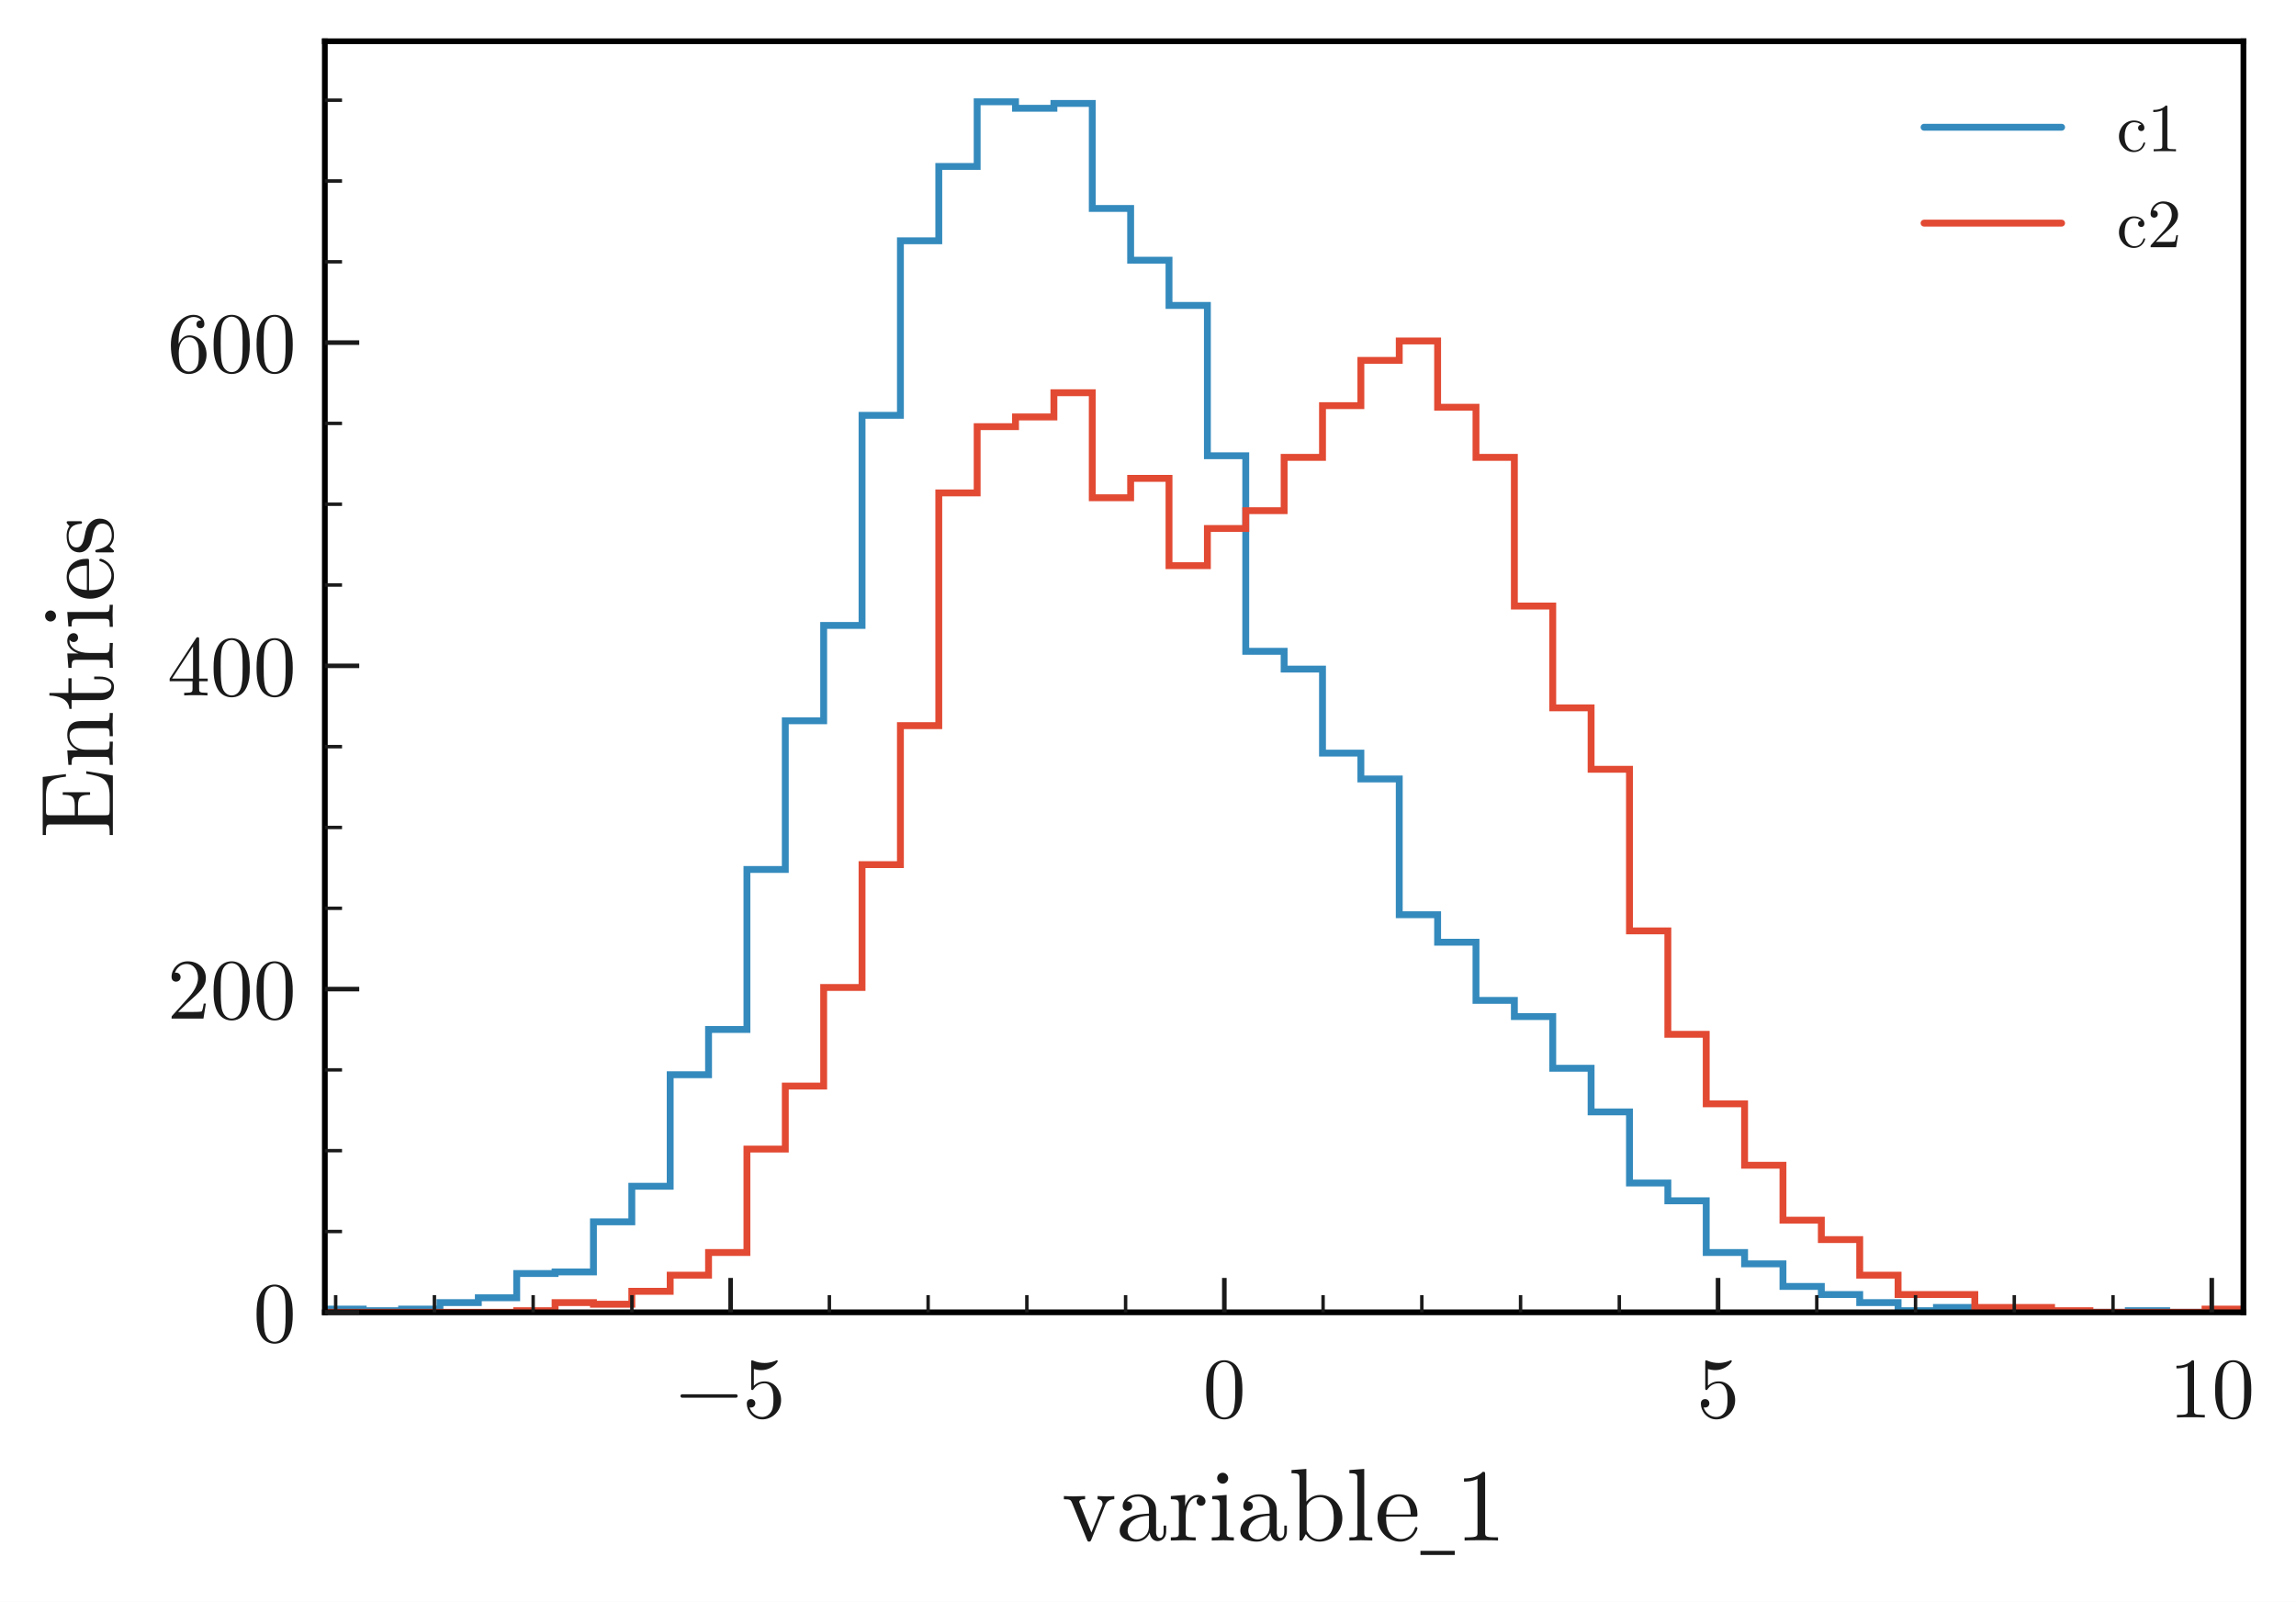
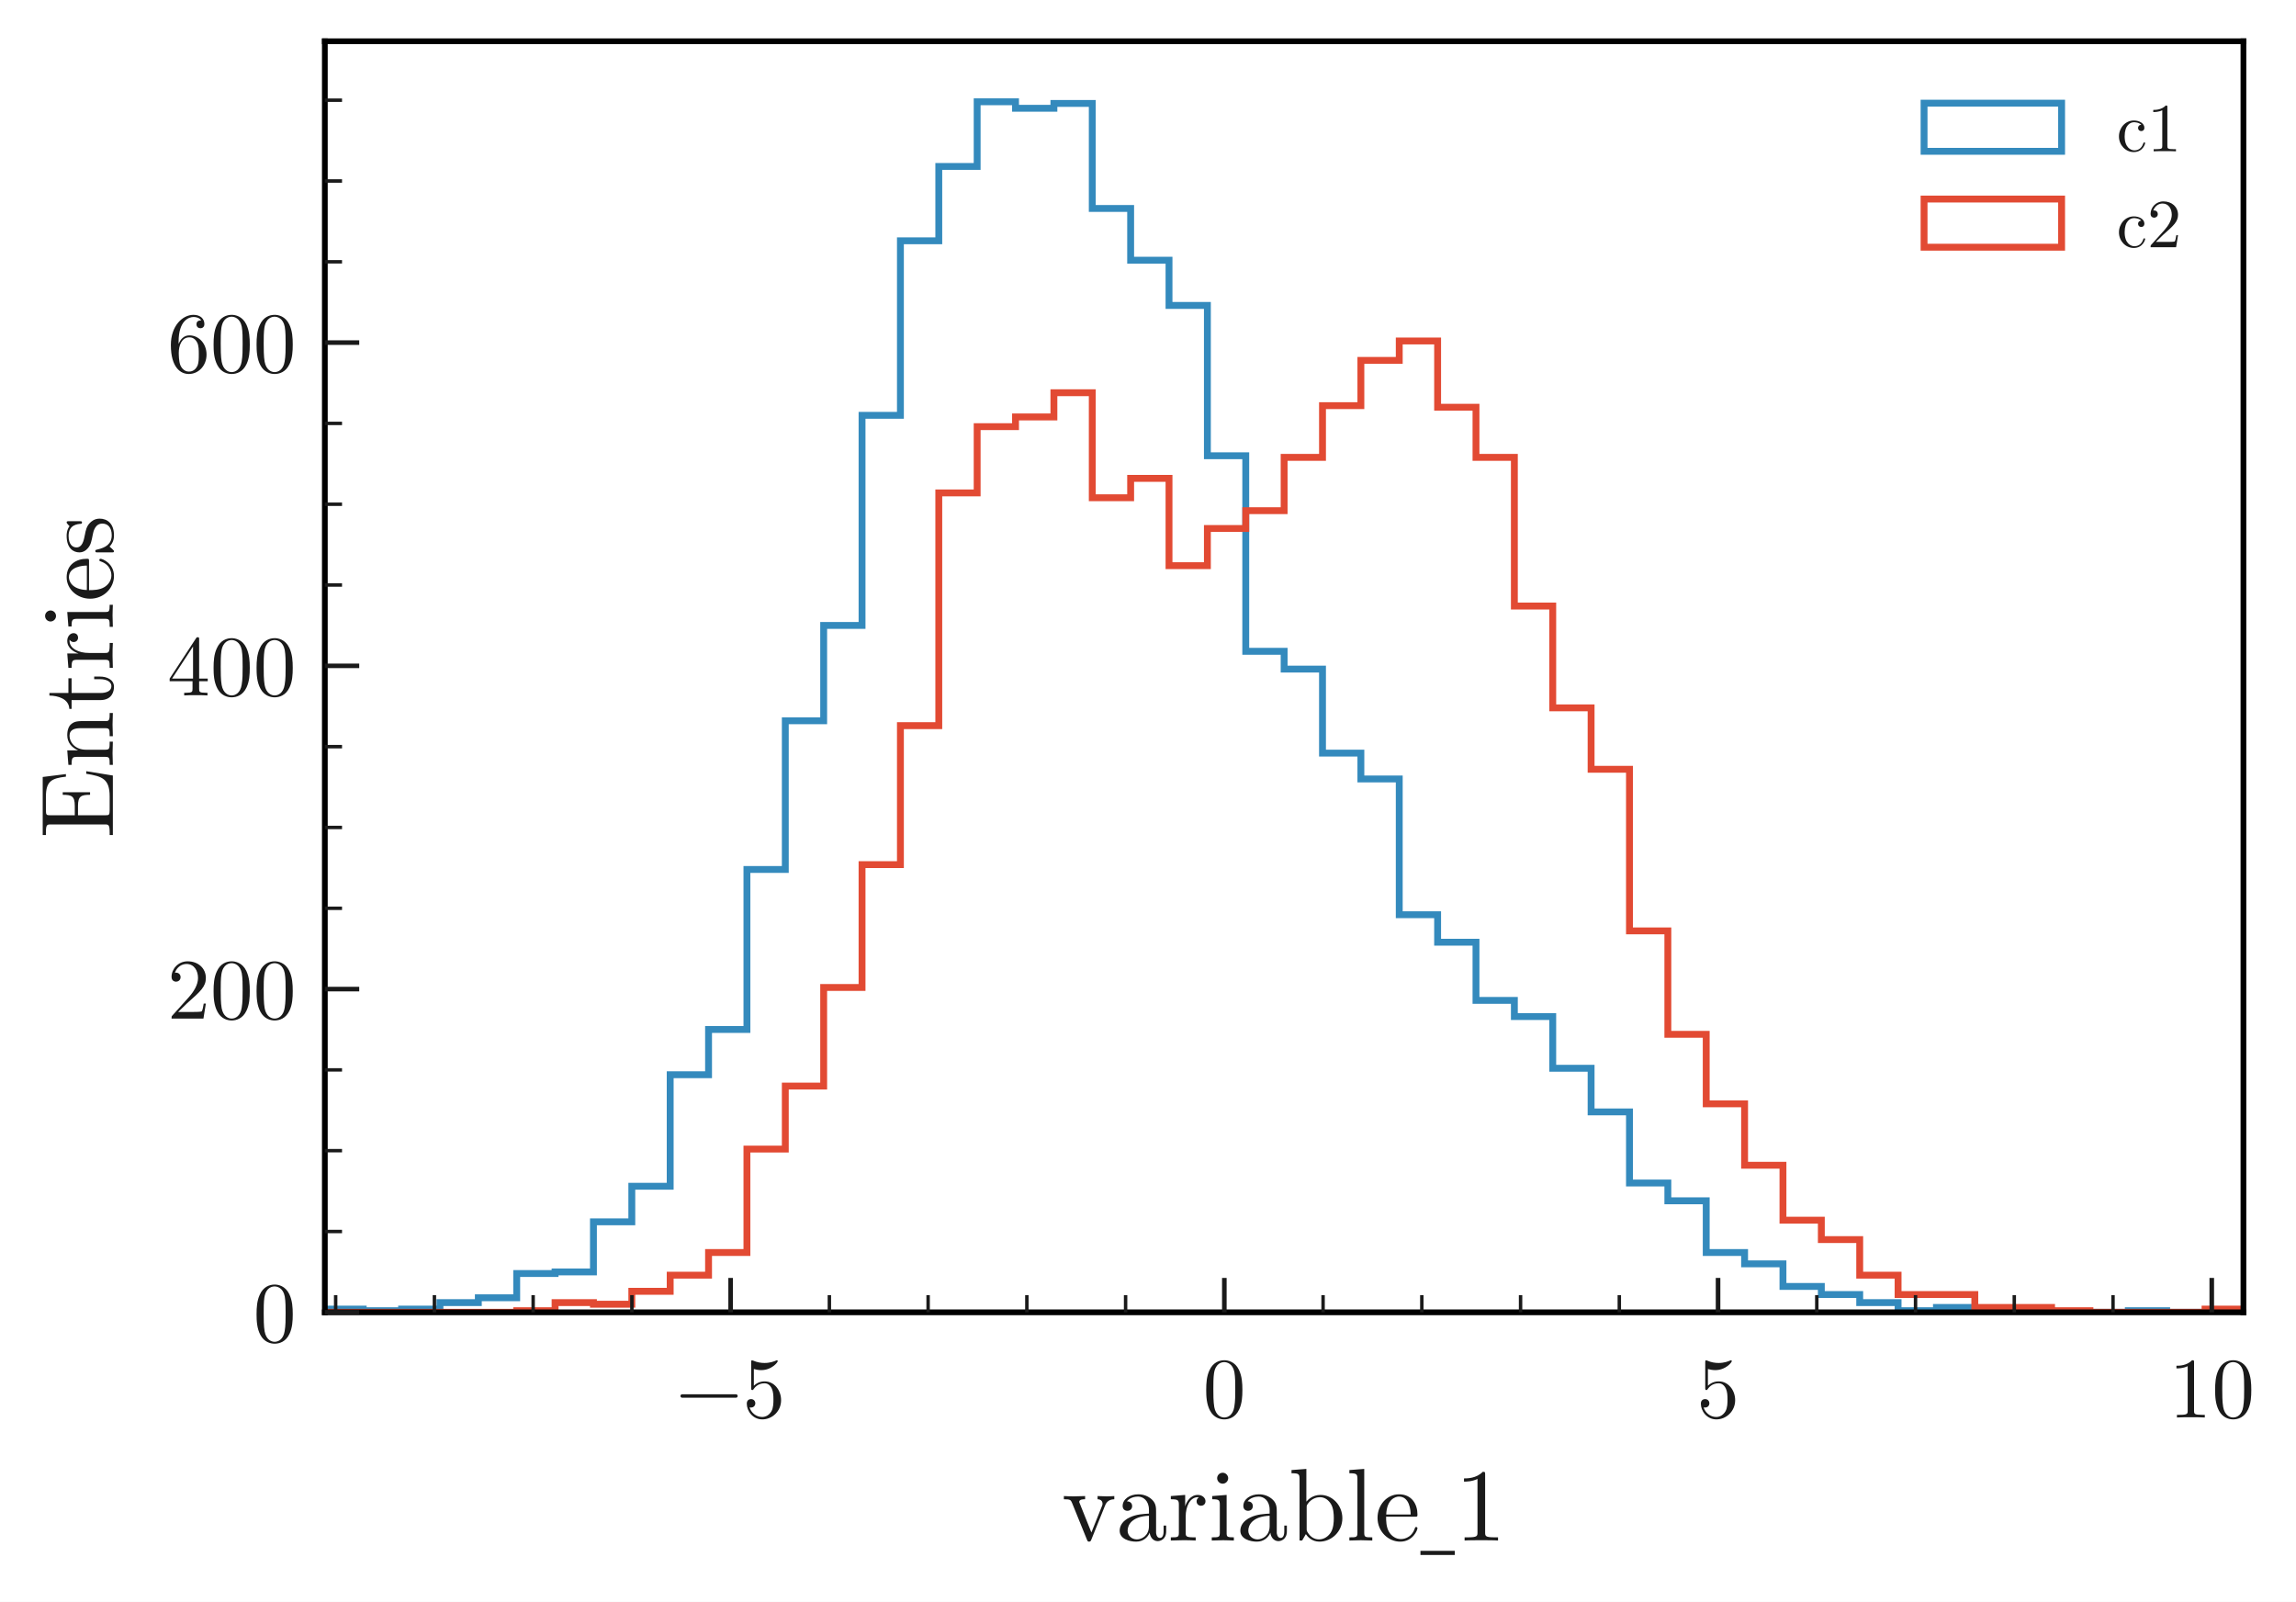
<svg xmlns="http://www.w3.org/2000/svg" xmlns:xlink="http://www.w3.org/1999/xlink" width="400.661pt" height="279.468pt" viewBox="0 0 400.661 279.468" version="1.1">
  <defs>
    <style type="text/css">*{stroke-linejoin: round; stroke-linecap: butt}</style>
  </defs>
  <g id="figure_1">
    <g id="patch_1">
      <path d="M 0 279.468  L 400.661 279.468  L 400.661 0  L 0 0  z " style="fill: #ffffff" />
    </g>
    <g id="axes_1">
      <g id="patch_2">
        <path d="M 56.686 228.96  L 391.486 228.96  L 391.486 7.2  L 56.686 7.2  z " style="fill: #ffffff" />
      </g>
      <g id="patch_3">
        <path d="M 56.686 228.96  L 56.686 228.396  L 63.382 228.396  L 63.382 228.678  L 70.078 228.678  L 70.078 228.396  L 76.774 228.396  L 76.774 227.268  L 83.47 227.268  L 83.47 226.422  L 90.166 226.422  L 90.166 222.193  L 96.862 222.193  L 96.862 221.911  L 103.558 221.911  L 103.558 213.169  L 110.254 213.169  L 110.254 206.966  L 116.95 206.966  L 116.95 187.51  L 123.646 187.51  L 123.646 179.614  L 130.342 179.614  L 130.342 151.699  L 137.038 151.699  L 137.038 125.757  L 143.734 125.757  L 143.734 109.12  L 150.43 109.12  L 150.43 72.463  L 157.126 72.463  L 157.126 42.01  L 163.822 42.01  L 163.822 29.039  L 170.518 29.039  L 170.518 17.76  L 177.214 17.76  L 177.214 18.888  L 183.91 18.888  L 183.91 18.042  L 190.606 18.042  L 190.606 36.37  L 197.302 36.37  L 197.302 45.394  L 203.998 45.394  L 203.998 53.289  L 210.694 53.289  L 210.694 79.513  L 217.39 79.513  L 217.39 113.632  L 224.086 113.632  L 224.086 116.734  L 230.782 116.734  L 230.782 131.396  L 237.478 131.396  L 237.478 135.908  L 244.174 135.908  L 244.174 159.594  L 250.87 159.594  L 250.87 164.388  L 257.566 164.388  L 257.566 174.539  L 264.262 174.539  L 264.262 177.358  L 270.958 177.358  L 270.958 186.382  L 277.654 186.382  L 277.654 193.995  L 284.35 193.995  L 284.35 206.402  L 291.046 206.402  L 291.046 209.504  L 297.742 209.504  L 297.742 218.527  L 304.438 218.527  L 304.438 220.501  L 311.134 220.501  L 311.134 224.448  L 317.83 224.448  L 317.83 225.858  L 324.526 225.858  L 324.526 227.268  L 331.222 227.268  L 331.222 228.678  L 337.918 228.678  L 337.918 228.114  L 344.614 228.114  L 344.614 228.678  L 351.31 228.678  L 351.31 228.678  L 358.006 228.678  L 358.006 228.96  L 364.702 228.96  L 364.702 228.96  L 371.398 228.96  L 371.398 228.678  L 378.094 228.678  L 378.094 228.96  L 384.79 228.96  L 384.79 228.96  L 391.486 228.96  L 391.486 228.96  " clip-path="url(#p84dd827483)" style="fill: none; stroke: #348abd; stroke-width: 1.2; stroke-linejoin: miter" />
      </g>
      <g id="patch_4">
        <path d="M 56.686 228.96  L 56.686 228.96  L 63.382 228.96  L 63.382 228.96  L 70.078 228.96  L 70.078 228.96  L 76.774 228.96  L 76.774 228.96  L 83.47 228.96  L 83.47 228.96  L 90.166 228.96  L 90.166 228.678  L 96.862 228.678  L 96.862 227.268  L 103.558 227.268  L 103.558 227.55  L 110.254 227.55  L 110.254 225.294  L 116.95 225.294  L 116.95 222.475  L 123.646 222.475  L 123.646 218.527  L 130.342 218.527  L 130.342 200.48  L 137.038 200.48  L 137.038 189.483  L 143.734 189.483  L 143.734 172.283  L 150.43 172.283  L 150.43 150.853  L 157.126 150.853  L 157.126 126.603  L 163.822 126.603  L 163.822 85.998  L 170.518 85.998  L 170.518 74.437  L 177.214 74.437  L 177.214 72.745  L 183.91 72.745  L 183.91 68.516  L 190.606 68.516  L 190.606 86.844  L 197.302 86.844  L 197.302 83.46  L 203.998 83.46  L 203.998 98.687  L 210.694 98.687  L 210.694 92.202  L 217.39 92.202  L 217.39 89.1  L 224.086 89.1  L 224.086 79.795  L 230.782 79.795  L 230.782 70.771  L 237.478 70.771  L 237.478 62.876  L 244.174 62.876  L 244.174 59.492  L 250.87 59.492  L 250.87 71.053  L 257.566 71.053  L 257.566 79.795  L 264.262 79.795  L 264.262 105.737  L 270.958 105.737  L 270.958 123.501  L 277.654 123.501  L 277.654 134.216  L 284.35 134.216  L 284.35 162.414  L 291.046 162.414  L 291.046 180.46  L 297.742 180.46  L 297.742 192.585  L 304.438 192.585  L 304.438 203.3  L 311.134 203.3  L 311.134 212.887  L 317.83 212.887  L 317.83 216.271  L 324.526 216.271  L 324.526 222.475  L 331.222 222.475  L 331.222 225.858  L 337.918 225.858  L 337.918 225.858  L 344.614 225.858  L 344.614 228.114  L 351.31 228.114  L 351.31 228.114  L 358.006 228.114  L 358.006 228.678  L 364.702 228.678  L 364.702 228.96  L 371.398 228.96  L 371.398 228.96  L 378.094 228.96  L 378.094 228.96  L 384.79 228.96  L 384.79 228.396  L 391.486 228.396  L 391.486 228.96  " clip-path="url(#p84dd827483)" style="fill: none; stroke: #e24a33; stroke-width: 1.2; stroke-linejoin: miter" />
      </g>
      <g id="patch_5">
        <path d="M 56.686 228.96  L 56.686 7.2  " style="fill: none; stroke: #000000; stroke-linejoin: miter; stroke-linecap: square" />
      </g>
      <g id="patch_6">
        <path d="M 391.486 228.96  L 391.486 7.2  " style="fill: none; stroke: #000000; stroke-linejoin: miter; stroke-linecap: square" />
      </g>
      <g id="patch_7">
        <path d="M 56.686 228.96  L 391.486 228.96  " style="fill: none; stroke: #000000; stroke-linejoin: miter; stroke-linecap: square" />
      </g>
      <g id="patch_8">
        <path d="M 56.686 7.2  L 391.486 7.2  " style="fill: none; stroke: #000000; stroke-linejoin: miter; stroke-linecap: square" />
      </g>
      <g id="matplotlib.axis_1">
        <g id="xtick_1">
          <g id="line2d_1">
            <defs>
              <path id="m8dec1b3d1d" d="M 0 0  L 0 -6  " style="stroke: #1a1a1a; stroke-width: 0.8" />
            </defs>
            <g>
              <use xlink:href="#m8dec1b3d1d" x="127.498" y="228.96" style="fill: #1a1a1a; stroke: #1a1a1a; stroke-width: 0.8" />
            </g>
          </g>
          <g id="text_1">
            <g style="fill: #1a1a1a" transform="translate(117.8983 247.3709) scale(0.15 -0.15)">
              <defs>
                <path id="LatinModernMath-Regular-2212" d="M 4621 1600  C 4621 1670 4563 1728 4493 1728  L 486 1728  C 416 1728 358 1670 358 1600  C 358 1530 416 1472 486 1472  L 4493 1472  C 4563 1472 4621 1530 4621 1600  z " transform="scale(0.015625)" />
                <path id="LatinModernMath-Regular-35" d="M 2874 1286  C 2874 2048 2349 2688 1658 2688  C 1350 2688 1075 2586 845 2362  L 845 3610  C 973 3571 1184 3526 1389 3526  C 2176 3526 2624 4109 2624 4192  C 2624 4230 2605 4262 2560 4262  C 2560 4262 2541 4262 2509 4243  C 2381 4186 2067 4058 1638 4058  C 1382 4058 1088 4102 787 4237  C 736 4256 710 4256 710 4256  C 646 4256 646 4205 646 4102  L 646 2208  C 646 2093 646 2042 736 2042  C 781 2042 794 2061 819 2099  C 890 2202 1126 2547 1645 2547  C 1978 2547 2138 2253 2189 2138  C 2291 1901 2304 1651 2304 1331  C 2304 1107 2304 723 2150 454  C 1997 205 1760 38 1466 38  C 998 38 634 378 525 755  C 544 749 563 742 634 742  C 845 742 954 902 954 1056  C 954 1210 845 1370 634 1370  C 544 1370 320 1325 320 1030  C 320 480 762 -141 1478 -141  C 2221 -141 2874 474 2874 1286  z " transform="scale(0.015625)" />
              </defs>
              <use xlink:href="#LatinModernMath-Regular-2212" transform="translate(0 0.40625)" />
              <use xlink:href="#LatinModernMath-Regular-35" transform="translate(77.79999 0.40625)" />
            </g>
          </g>
        </g>
        <g id="xtick_2">
          <g id="line2d_2">
            <g>
              <use xlink:href="#m8dec1b3d1d" x="213.652" y="228.96" style="fill: #1a1a1a; stroke: #1a1a1a; stroke-width: 0.8" />
            </g>
          </g>
          <g id="text_2">
            <g style="fill: #1a1a1a" transform="translate(209.9024 247.3709) scale(0.15 -0.15)">
              <defs>
                <path id="LatinModernMath-Regular-30" d="M 2944 2048  C 2944 2560 2912 3072 2688 3546  C 2394 4160 1869 4262 1600 4262  C 1216 4262 749 4096 486 3501  C 282 3059 250 2560 250 2048  C 250 1568 275 992 538 506  C 813 -13 1280 -141 1594 -141  C 1939 -141 2426 -6 2707 602  C 2912 1043 2944 1542 2944 2048  z M 2413 2125  C 2413 1645 2413 1210 2342 800  C 2246 192 1882 0 1594 0  C 1344 0 966 160 851 774  C 781 1158 781 1747 781 2125  C 781 2534 781 2957 832 3302  C 954 4064 1434 4122 1594 4122  C 1805 4122 2227 4006 2349 3373  C 2413 3014 2413 2528 2413 2125  z " transform="scale(0.015625)" />
              </defs>
              <use xlink:href="#LatinModernMath-Regular-30" transform="translate(0 0.40625)" />
            </g>
          </g>
        </g>
        <g id="xtick_3">
          <g id="line2d_3">
            <g>
              <use xlink:href="#m8dec1b3d1d" x="299.807" y="228.96" style="fill: #1a1a1a; stroke: #1a1a1a; stroke-width: 0.8" />
            </g>
          </g>
          <g id="text_3">
            <g style="fill: #1a1a1a" transform="translate(296.0566 247.3709) scale(0.15 -0.15)">
              <use xlink:href="#LatinModernMath-Regular-35" transform="translate(0 0.40625)" />
            </g>
          </g>
        </g>
        <g id="xtick_4">
          <g id="line2d_4">
            <g>
              <use xlink:href="#m8dec1b3d1d" x="385.961" y="228.96" style="fill: #1a1a1a; stroke: #1a1a1a; stroke-width: 0.8" />
            </g>
          </g>
          <g id="text_4">
            <g style="fill: #1a1a1a" transform="translate(378.4607 247.3709) scale(0.15 -0.15)">
              <defs>
                <path id="LatinModernMath-Regular-31" d="M 2682 0  L 2682 198  L 2477 198  C 1901 198 1882 269 1882 506  L 1882 4096  C 1882 4250 1882 4262 1734 4262  C 1338 3853 774 3853 570 3853  L 570 3654  C 698 3654 1075 3654 1408 3821  L 1408 506  C 1408 275 1389 198 813 198  L 608 198  L 608 0  C 832 19 1389 19 1645 19  C 1901 19 2458 19 2682 0  z " transform="scale(0.015625)" />
              </defs>
              <use xlink:href="#LatinModernMath-Regular-31" transform="translate(0 0.40625)" />
              <use xlink:href="#LatinModernMath-Regular-30" transform="translate(49.99999 0.40625)" />
            </g>
          </g>
        </g>
        <g id="xtick_5">
          <g id="line2d_5">
            <defs>
              <path id="m131efc0c90" d="M 0 0  L 0 -3  " style="stroke: #1a1a1a; stroke-width: 0.6" />
            </defs>
            <g>
              <use xlink:href="#m131efc0c90" x="58.575" y="228.96" style="fill: #1a1a1a; stroke: #1a1a1a; stroke-width: 0.6" />
            </g>
          </g>
        </g>
        <g id="xtick_6">
          <g id="line2d_6">
            <g>
              <use xlink:href="#m131efc0c90" x="75.806" y="228.96" style="fill: #1a1a1a; stroke: #1a1a1a; stroke-width: 0.6" />
            </g>
          </g>
        </g>
        <g id="xtick_7">
          <g id="line2d_7">
            <g>
              <use xlink:href="#m131efc0c90" x="93.037" y="228.96" style="fill: #1a1a1a; stroke: #1a1a1a; stroke-width: 0.6" />
            </g>
          </g>
        </g>
        <g id="xtick_8">
          <g id="line2d_8">
            <g>
              <use xlink:href="#m131efc0c90" x="110.267" y="228.96" style="fill: #1a1a1a; stroke: #1a1a1a; stroke-width: 0.6" />
            </g>
          </g>
        </g>
        <g id="xtick_9">
          <g id="line2d_9">
            <g>
              <use xlink:href="#m131efc0c90" x="144.729" y="228.96" style="fill: #1a1a1a; stroke: #1a1a1a; stroke-width: 0.6" />
            </g>
          </g>
        </g>
        <g id="xtick_10">
          <g id="line2d_10">
            <g>
              <use xlink:href="#m131efc0c90" x="161.96" y="228.96" style="fill: #1a1a1a; stroke: #1a1a1a; stroke-width: 0.6" />
            </g>
          </g>
        </g>
        <g id="xtick_11">
          <g id="line2d_11">
            <g>
              <use xlink:href="#m131efc0c90" x="179.191" y="228.96" style="fill: #1a1a1a; stroke: #1a1a1a; stroke-width: 0.6" />
            </g>
          </g>
        </g>
        <g id="xtick_12">
          <g id="line2d_12">
            <g>
              <use xlink:href="#m131efc0c90" x="196.422" y="228.96" style="fill: #1a1a1a; stroke: #1a1a1a; stroke-width: 0.6" />
            </g>
          </g>
        </g>
        <g id="xtick_13">
          <g id="line2d_13">
            <g>
              <use xlink:href="#m131efc0c90" x="230.883" y="228.96" style="fill: #1a1a1a; stroke: #1a1a1a; stroke-width: 0.6" />
            </g>
          </g>
        </g>
        <g id="xtick_14">
          <g id="line2d_14">
            <g>
              <use xlink:href="#m131efc0c90" x="248.114" y="228.96" style="fill: #1a1a1a; stroke: #1a1a1a; stroke-width: 0.6" />
            </g>
          </g>
        </g>
        <g id="xtick_15">
          <g id="line2d_15">
            <g>
              <use xlink:href="#m131efc0c90" x="265.345" y="228.96" style="fill: #1a1a1a; stroke: #1a1a1a; stroke-width: 0.6" />
            </g>
          </g>
        </g>
        <g id="xtick_16">
          <g id="line2d_16">
            <g>
              <use xlink:href="#m131efc0c90" x="282.576" y="228.96" style="fill: #1a1a1a; stroke: #1a1a1a; stroke-width: 0.6" />
            </g>
          </g>
        </g>
        <g id="xtick_17">
          <g id="line2d_17">
            <g>
              <use xlink:href="#m131efc0c90" x="317.037" y="228.96" style="fill: #1a1a1a; stroke: #1a1a1a; stroke-width: 0.6" />
            </g>
          </g>
        </g>
        <g id="xtick_18">
          <g id="line2d_18">
            <g>
              <use xlink:href="#m131efc0c90" x="334.268" y="228.96" style="fill: #1a1a1a; stroke: #1a1a1a; stroke-width: 0.6" />
            </g>
          </g>
        </g>
        <g id="xtick_19">
          <g id="line2d_19">
            <g>
              <use xlink:href="#m131efc0c90" x="351.499" y="228.96" style="fill: #1a1a1a; stroke: #1a1a1a; stroke-width: 0.6" />
            </g>
          </g>
        </g>
        <g id="xtick_20">
          <g id="line2d_20">
            <g>
              <use xlink:href="#m131efc0c90" x="368.73" y="228.96" style="fill: #1a1a1a; stroke: #1a1a1a; stroke-width: 0.6" />
            </g>
          </g>
        </g>
        <g id="text_5">
          <g style="fill: #1a1a1a" transform="translate(185.3061 268.775) scale(0.18 -0.18)">
            <defs>
              <path id="LatinModernMath-Regular-76" d="M 3251 2560  L 3251 2758  C 3104 2746 2918 2739 2771 2739  L 2214 2758  L 2214 2560  C 2451 2554 2522 2406 2522 2285  C 2522 2227 2509 2202 2483 2131  L 1830 499  L 1114 2285  C 1075 2368 1075 2394 1075 2394  C 1075 2560 1325 2560 1440 2560  L 1440 2758  L 742 2739  C 570 2739 314 2746 122 2758  L 122 2560  C 525 2560 550 2522 634 2323  L 1555 51  C 1594 -38 1606 -70 1690 -70  C 1773 -70 1798 -13 1824 51  L 2662 2131  C 2720 2278 2829 2554 3251 2560  z " transform="scale(0.015625)" />
              <path id="LatinModernMath-Regular-61" d="M 3091 570  L 3091 928  L 2931 928  L 2931 570  C 2931 198 2771 160 2701 160  C 2490 160 2464 448 2464 480  L 2464 1760  C 2464 2029 2464 2278 2234 2515  C 1984 2765 1664 2867 1357 2867  C 832 2867 390 2566 390 2144  C 390 1952 518 1843 685 1843  C 864 1843 979 1971 979 2138  C 979 2214 947 2426 653 2432  C 826 2656 1139 2726 1344 2726  C 1658 2726 2022 2477 2022 1907  L 2022 1670  C 1696 1651 1248 1632 845 1440  C 365 1222 205 890 205 608  C 205 90 826 -70 1229 -70  C 1651 -70 1946 186 2067 486  C 2093 230 2266 -38 2566 -38  C 2701 -38 3091 51 3091 570  z M 2022 896  C 2022 288 1562 70 1274 70  C 960 70 698 294 698 614  C 698 966 966 1498 2022 1536  L 2022 896  z " transform="scale(0.015625)" />
              <path id="LatinModernMath-Regular-72" d="M 2330 2438  C 2330 2643 2131 2829 1856 2829  C 1389 2829 1158 2400 1069 2125  L 1069 2829  L 179 2758  L 179 2560  C 627 2560 678 2515 678 2202  L 678 486  C 678 198 608 198 179 198  L 179 0  L 909 19  C 1165 19 1466 19 1722 0  L 1722 198  L 1587 198  C 1114 198 1101 269 1101 499  L 1101 1485  C 1101 2118 1370 2688 1856 2688  C 1901 2688 1914 2688 1926 2682  C 1907 2675 1779 2598 1779 2432  C 1779 2253 1914 2157 2054 2157  C 2170 2157 2330 2234 2330 2438  z " transform="scale(0.015625)" />
              <path id="LatinModernMath-Regular-69" d="M 1581 0  L 1581 198  C 1158 198 1133 230 1133 480  L 1133 2829  L 237 2758  L 237 2560  C 653 2560 710 2522 710 2208  L 710 486  C 710 198 640 198 211 198  L 211 0  L 915 19  C 1139 19 1363 6 1581 0  z M 1229 3866  C 1229 4038 1082 4205 890 4205  C 672 4205 544 4026 544 3866  C 544 3693 691 3526 883 3526  C 1101 3526 1229 3706 1229 3866  z " transform="scale(0.015625)" />
              <path id="LatinModernMath-Regular-62" d="M 3334 1382  C 3334 2195 2707 2829 1978 2829  C 1478 2829 1203 2528 1101 2413  L 1101 4442  L 179 4371  L 179 4173  C 627 4173 678 4128 678 3814  L 678 0  L 838 0  L 1069 397  C 1165 250 1434 -70 1907 -70  C 2669 -70 3334 557 3334 1382  z M 2803 1389  C 2803 1152 2790 768 2605 480  C 2470 282 2227 70 1882 70  C 1594 70 1363 224 1210 461  C 1120 595 1120 614 1120 730  L 1120 2048  C 1120 2170 1120 2176 1190 2278  C 1440 2637 1792 2688 1946 2688  C 2234 2688 2464 2522 2618 2278  C 2784 2016 2803 1651 2803 1389  z " transform="scale(0.015625)" />
              <path id="LatinModernMath-Regular-6c" d="M 1632 0  L 1632 198  C 1203 198 1133 198 1133 486  L 1133 4442  L 211 4371  L 211 4173  C 659 4173 710 4128 710 3814  L 710 486  C 710 198 640 198 211 198  L 211 0  L 922 19  L 1632 0  z " transform="scale(0.015625)" />
              <path id="LatinModernMath-Regular-65" d="M 2656 762  C 2656 826 2605 838 2573 838  C 2515 838 2502 800 2490 749  C 2266 90 1690 90 1626 90  C 1306 90 1050 282 902 518  C 710 826 710 1248 710 1478  L 2496 1478  C 2637 1478 2656 1478 2656 1613  C 2656 2246 2310 2867 1510 2867  C 768 2867 179 2208 179 1408  C 179 550 851 -70 1587 -70  C 2368 -70 2656 640 2656 762  z M 2234 1613  L 717 1613  C 755 2566 1293 2726 1510 2726  C 2170 2726 2234 1862 2234 1613  z " transform="scale(0.015625)" />
              <path id="LatinModernMath-Regular-5f" d="M 2131 -896  L 2131 -640  L 0 -640  L 0 -896  L 2131 -896  z " transform="scale(0.015625)" />
            </defs>
            <use xlink:href="#LatinModernMath-Regular-76" />
            <use xlink:href="#LatinModernMath-Regular-61" x="52.8" />
            <use xlink:href="#LatinModernMath-Regular-72" x="102.8" />
            <use xlink:href="#LatinModernMath-Regular-69" x="142" />
            <use xlink:href="#LatinModernMath-Regular-61" x="169.8" />
            <use xlink:href="#LatinModernMath-Regular-62" x="219.8" />
            <use xlink:href="#LatinModernMath-Regular-6c" x="275.4" />
            <use xlink:href="#LatinModernMath-Regular-65" x="303.2" />
            <use xlink:href="#LatinModernMath-Regular-5f" x="347.6" />
            <use xlink:href="#LatinModernMath-Regular-31" x="380.9" />
          </g>
        </g>
      </g>
      <g id="matplotlib.axis_2">
        <g id="ytick_1">
          <g id="line2d_21">
            <defs>
              <path id="mc947610920" d="M 0 0  L 6 0  " style="stroke: #1a1a1a; stroke-width: 0.8" />
            </defs>
            <g>
              <use xlink:href="#mc947610920" x="56.686" y="228.96" style="fill: #1a1a1a; stroke: #1a1a1a; stroke-width: 0.8" />
            </g>
          </g>
          <g id="text_6">
            <g style="fill: #1a1a1a" transform="translate(44.18625 234.1655) scale(0.15 -0.15)">
              <use xlink:href="#LatinModernMath-Regular-30" transform="translate(0 0.40625)" />
            </g>
          </g>
        </g>
        <g id="ytick_2">
          <g id="line2d_22">
            <g>
              <use xlink:href="#mc947610920" x="56.686" y="172.565" style="fill: #1a1a1a; stroke: #1a1a1a; stroke-width: 0.8" />
            </g>
          </g>
          <g id="text_7">
            <g style="fill: #1a1a1a" transform="translate(29.18625 177.7703) scale(0.15 -0.15)">
              <defs>
                <path id="LatinModernMath-Regular-32" d="M 2874 1114  L 2714 1114  C 2682 922 2637 640 2573 544  C 2528 493 2106 493 1965 493  L 813 493  L 1491 1152  C 2490 2035 2874 2381 2874 3021  C 2874 3750 2298 4262 1517 4262  C 794 4262 320 3674 320 3104  C 320 2746 640 2746 659 2746  C 768 2746 992 2822 992 3085  C 992 3251 877 3418 653 3418  C 602 3418 589 3418 570 3411  C 717 3827 1062 4064 1434 4064  C 2016 4064 2291 3546 2291 3021  C 2291 2509 1971 2003 1619 1606  L 390 237  C 320 166 320 154 320 0  L 2694 0  L 2874 1114  z " transform="scale(0.015625)" />
              </defs>
              <use xlink:href="#LatinModernMath-Regular-32" transform="translate(0 0.40625)" />
              <use xlink:href="#LatinModernMath-Regular-30" transform="translate(49.99999 0.40625)" />
              <use xlink:href="#LatinModernMath-Regular-30" transform="translate(99.99997 0.40625)" />
            </g>
          </g>
        </g>
        <g id="ytick_3">
          <g id="line2d_23">
            <g>
              <use xlink:href="#mc947610920" x="56.686" y="116.17" style="fill: #1a1a1a; stroke: #1a1a1a; stroke-width: 0.8" />
            </g>
          </g>
          <g id="text_8">
            <g style="fill: #1a1a1a" transform="translate(29.18625 121.3751) scale(0.15 -0.15)">
              <defs>
                <path id="LatinModernMath-Regular-34" d="M 3014 1056  L 3014 1254  L 2374 1254  L 2374 4166  C 2374 4294 2374 4333 2272 4333  C 2214 4333 2195 4333 2144 4256  L 179 1254  L 179 1056  L 1882 1056  L 1882 499  C 1882 269 1869 198 1395 198  L 1261 198  L 1261 0  C 1523 19 1856 19 2125 19  C 2394 19 2733 19 2995 0  L 2995 198  L 2861 198  C 2387 198 2374 269 2374 499  L 2374 1056  L 3014 1056  z M 1920 1254  L 358 1254  L 1920 3642  L 1920 1254  z " transform="scale(0.015625)" />
              </defs>
              <use xlink:href="#LatinModernMath-Regular-34" transform="translate(0 0.296875)" />
              <use xlink:href="#LatinModernMath-Regular-30" transform="translate(49.99999 0.296875)" />
              <use xlink:href="#LatinModernMath-Regular-30" transform="translate(99.99997 0.296875)" />
            </g>
          </g>
        </g>
        <g id="ytick_4">
          <g id="line2d_24">
            <g>
              <use xlink:href="#mc947610920" x="56.686" y="59.774" style="fill: #1a1a1a; stroke: #1a1a1a; stroke-width: 0.8" />
            </g>
          </g>
          <g id="text_9">
            <g style="fill: #1a1a1a" transform="translate(29.18625 64.97989) scale(0.15 -0.15)">
              <defs>
                <path id="LatinModernMath-Regular-36" d="M 2925 1306  C 2925 2118 2355 2733 1645 2733  C 1210 2733 973 2406 845 2099  L 845 2253  C 845 3872 1638 4102 1965 4102  C 2118 4102 2387 4064 2528 3846  C 2432 3846 2176 3846 2176 3558  C 2176 3360 2330 3264 2470 3264  C 2573 3264 2765 3322 2765 3571  C 2765 3955 2483 4262 1952 4262  C 1133 4262 269 3437 269 2022  C 269 314 1011 -141 1606 -141  C 2317 -141 2925 461 2925 1306  z M 2349 1312  C 2349 1005 2349 685 2240 454  C 2048 70 1754 38 1606 38  C 1203 38 1011 422 973 518  C 858 819 858 1331 858 1446  C 858 1946 1062 2586 1638 2586  C 1741 2586 2035 2586 2234 2189  C 2349 1952 2349 1626 2349 1312  z " transform="scale(0.015625)" />
              </defs>
              <use xlink:href="#LatinModernMath-Regular-36" transform="translate(0 0.40625)" />
              <use xlink:href="#LatinModernMath-Regular-30" transform="translate(49.99999 0.40625)" />
              <use xlink:href="#LatinModernMath-Regular-30" transform="translate(99.99997 0.40625)" />
            </g>
          </g>
        </g>
        <g id="ytick_5">
          <g id="line2d_25">
            <defs>
              <path id="m5f9d1e6504" d="M 0 0  L 3 0  " style="stroke: #1a1a1a; stroke-width: 0.6" />
            </defs>
            <g>
              <use xlink:href="#m5f9d1e6504" x="56.686" y="214.861" style="fill: #1a1a1a; stroke: #1a1a1a; stroke-width: 0.6" />
            </g>
          </g>
        </g>
        <g id="ytick_6">
          <g id="line2d_26">
            <g>
              <use xlink:href="#m5f9d1e6504" x="56.686" y="200.762" style="fill: #1a1a1a; stroke: #1a1a1a; stroke-width: 0.6" />
            </g>
          </g>
        </g>
        <g id="ytick_7">
          <g id="line2d_27">
            <g>
              <use xlink:href="#m5f9d1e6504" x="56.686" y="186.664" style="fill: #1a1a1a; stroke: #1a1a1a; stroke-width: 0.6" />
            </g>
          </g>
        </g>
        <g id="ytick_8">
          <g id="line2d_28">
            <g>
              <use xlink:href="#m5f9d1e6504" x="56.686" y="158.466" style="fill: #1a1a1a; stroke: #1a1a1a; stroke-width: 0.6" />
            </g>
          </g>
        </g>
        <g id="ytick_9">
          <g id="line2d_29">
            <g>
              <use xlink:href="#m5f9d1e6504" x="56.686" y="144.367" style="fill: #1a1a1a; stroke: #1a1a1a; stroke-width: 0.6" />
            </g>
          </g>
        </g>
        <g id="ytick_10">
          <g id="line2d_30">
            <g>
              <use xlink:href="#m5f9d1e6504" x="56.686" y="130.268" style="fill: #1a1a1a; stroke: #1a1a1a; stroke-width: 0.6" />
            </g>
          </g>
        </g>
        <g id="ytick_11">
          <g id="line2d_31">
            <g>
              <use xlink:href="#m5f9d1e6504" x="56.686" y="102.071" style="fill: #1a1a1a; stroke: #1a1a1a; stroke-width: 0.6" />
            </g>
          </g>
        </g>
        <g id="ytick_12">
          <g id="line2d_32">
            <g>
              <use xlink:href="#m5f9d1e6504" x="56.686" y="87.972" style="fill: #1a1a1a; stroke: #1a1a1a; stroke-width: 0.6" />
            </g>
          </g>
        </g>
        <g id="ytick_13">
          <g id="line2d_33">
            <g>
              <use xlink:href="#m5f9d1e6504" x="56.686" y="73.873" style="fill: #1a1a1a; stroke: #1a1a1a; stroke-width: 0.6" />
            </g>
          </g>
        </g>
        <g id="ytick_14">
          <g id="line2d_34">
            <g>
              <use xlink:href="#m5f9d1e6504" x="56.686" y="45.676" style="fill: #1a1a1a; stroke: #1a1a1a; stroke-width: 0.6" />
            </g>
          </g>
        </g>
        <g id="ytick_15">
          <g id="line2d_35">
            <g>
              <use xlink:href="#m5f9d1e6504" x="56.686" y="31.577" style="fill: #1a1a1a; stroke: #1a1a1a; stroke-width: 0.6" />
            </g>
          </g>
        </g>
        <g id="ytick_16">
          <g id="line2d_36">
            <g>
              <use xlink:href="#m5f9d1e6504" x="56.686" y="17.478" style="fill: #1a1a1a; stroke: #1a1a1a; stroke-width: 0.6" />
            </g>
          </g>
        </g>
        <g id="text_10">
          <g style="fill: #1a1a1a" transform="translate(19.69312 146.2866) rotate(-90) scale(0.18 -0.18)">
            <defs>
              <path id="LatinModernMath-Regular-45" d="M 4173 1651  L 4013 1651  C 3853 666 3706 198 2605 198  L 1754 198  C 1453 198 1440 243 1440 454  L 1440 2163  L 2016 2163  C 2637 2163 2707 1958 2707 1414  L 2867 1414  L 2867 3110  L 2707 3110  C 2707 2560 2637 2362 2016 2362  L 1440 2362  L 1440 3898  C 1440 4109 1453 4154 1754 4154  L 2579 4154  C 3558 4154 3731 3802 3834 2912  L 3994 2912  L 3814 4352  L 211 4352  L 211 4154  L 365 4154  C 858 4154 870 4083 870 3853  L 870 499  C 870 269 858 198 365 198  L 211 198  L 211 0  L 3904 0  L 4173 1651  z " transform="scale(0.015625)" />
              <path id="LatinModernMath-Regular-6e" d="M 3424 0  L 3424 198  C 3091 198 2931 198 2925 390  L 2925 1613  C 2925 2163 2925 2362 2726 2592  C 2637 2701 2426 2829 2054 2829  C 1587 2829 1286 2554 1107 2157  L 1107 2829  L 205 2758  L 205 2560  C 653 2560 704 2515 704 2202  L 704 486  C 704 198 634 198 205 198  L 205 0  L 928 19  L 1645 0  L 1645 198  C 1216 198 1146 198 1146 486  L 1146 1664  C 1146 2330 1600 2688 2010 2688  C 2413 2688 2483 2342 2483 1978  L 2483 486  C 2483 198 2413 198 1984 198  L 1984 0  L 2707 19  L 3424 0  z " transform="scale(0.015625)" />
              <path id="LatinModernMath-Regular-74" d="M 2125 794  L 2125 1158  L 1965 1158  L 1965 806  C 1965 333 1773 90 1536 90  C 1107 90 1107 672 1107 781  L 1107 2560  L 2022 2560  L 2022 2758  L 1107 2758  L 1107 3936  L 947 3936  C 941 3411 749 2726 122 2701  L 122 2560  L 666 2560  L 666 794  C 666 6 1261 -70 1491 -70  C 1946 -70 2125 384 2125 794  z " transform="scale(0.015625)" />
              <path id="LatinModernMath-Regular-73" d="M 2304 819  C 2304 1158 2112 1350 2035 1427  C 1824 1632 1574 1683 1306 1734  C 947 1805 518 1888 518 2259  C 518 2483 685 2746 1235 2746  C 1939 2746 1971 2170 1984 1971  C 1990 1914 2061 1914 2061 1914  C 2144 1914 2144 1946 2144 2067  L 2144 2714  C 2144 2822 2144 2867 2074 2867  C 2042 2867 2029 2867 1946 2790  C 1926 2765 1862 2707 1837 2688  C 1594 2867 1331 2867 1235 2867  C 454 2867 211 2438 211 2080  C 211 1856 314 1677 486 1536  C 691 1370 870 1331 1331 1242  C 1472 1216 1997 1114 1997 653  C 1997 326 1773 70 1274 70  C 736 70 506 435 384 979  C 365 1062 358 1088 294 1088  C 211 1088 211 1043 211 928  L 211 83  C 211 -26 211 -70 282 -70  C 314 -70 320 -64 442 58  C 454 70 454 83 570 205  C 851 -64 1139 -70 1274 -70  C 2010 -70 2304 358 2304 819  z " transform="scale(0.015625)" />
            </defs>
            <use xlink:href="#LatinModernMath-Regular-45" />
            <use xlink:href="#LatinModernMath-Regular-6e" x="68.1" />
            <use xlink:href="#LatinModernMath-Regular-74" x="123.7" />
            <use xlink:href="#LatinModernMath-Regular-72" x="162.6" />
            <use xlink:href="#LatinModernMath-Regular-69" x="201.8" />
            <use xlink:href="#LatinModernMath-Regular-65" x="229.6" />
            <use xlink:href="#LatinModernMath-Regular-73" x="274" />
          </g>
        </g>
      </g>
      <g id="legend_1">
-         <g id="line2d_37">
-           <path d="M 335.757 22.2  L 359.757 22.2  " style="fill: none; stroke: #348abd; stroke-width: 1.2; stroke-linecap: round" />
+         <g id="patch_9">
+           <path d="M 335.757 26.4  L 359.757 26.4  L 359.757 18  L 335.757 18  L 335.757 26.4  z " style="fill: none; stroke: #348abd; stroke-width: 1.2; stroke-linejoin: miter" />
        </g>
        <g id="text_11">
          <g style="fill: #1a1a1a" transform="translate(369.3575 26.4) scale(0.12 -0.12)">
            <defs>
              <path id="LatinModernMath-Regular-63" d="M 2656 762  C 2656 826 2592 826 2573 826  C 2515 826 2502 800 2490 762  C 2304 166 1888 90 1651 90  C 1312 90 749 365 749 1395  C 749 2438 1274 2707 1613 2707  C 1670 2707 2074 2701 2298 2470  C 2035 2451 1997 2259 1997 2176  C 1997 2010 2112 1882 2291 1882  C 2458 1882 2586 1990 2586 2182  C 2586 2618 2099 2867 1606 2867  C 806 2867 218 2176 218 1382  C 218 563 851 -70 1594 -70  C 2451 -70 2656 698 2656 762  z " transform="scale(0.015625)" />
            </defs>
            <use xlink:href="#LatinModernMath-Regular-63" />
            <use xlink:href="#LatinModernMath-Regular-31" x="44.4" />
          </g>
        </g>
-         <g id="line2d_38">
-           <path d="M 335.757 38.929  L 359.757 38.929  " style="fill: none; stroke: #e24a33; stroke-width: 1.2; stroke-linecap: round" />
+         <g id="patch_10">
+           <path d="M 335.757 43.129  L 359.757 43.129  L 359.757 34.729  L 335.757 34.729  L 335.757 43.129  z " style="fill: none; stroke: #e24a33; stroke-width: 1.2; stroke-linejoin: miter" />
        </g>
        <g id="text_12">
          <g style="fill: #1a1a1a" transform="translate(369.3575 43.12875) scale(0.12 -0.12)">
            <use xlink:href="#LatinModernMath-Regular-63" />
            <use xlink:href="#LatinModernMath-Regular-32" x="44.4" />
          </g>
        </g>
      </g>
    </g>
  </g>
  <defs>
    <clipPath id="p84dd827483">
      <rect x="56.686" y="7.2" width="334.8" height="221.76" />
    </clipPath>
  </defs>
</svg>
